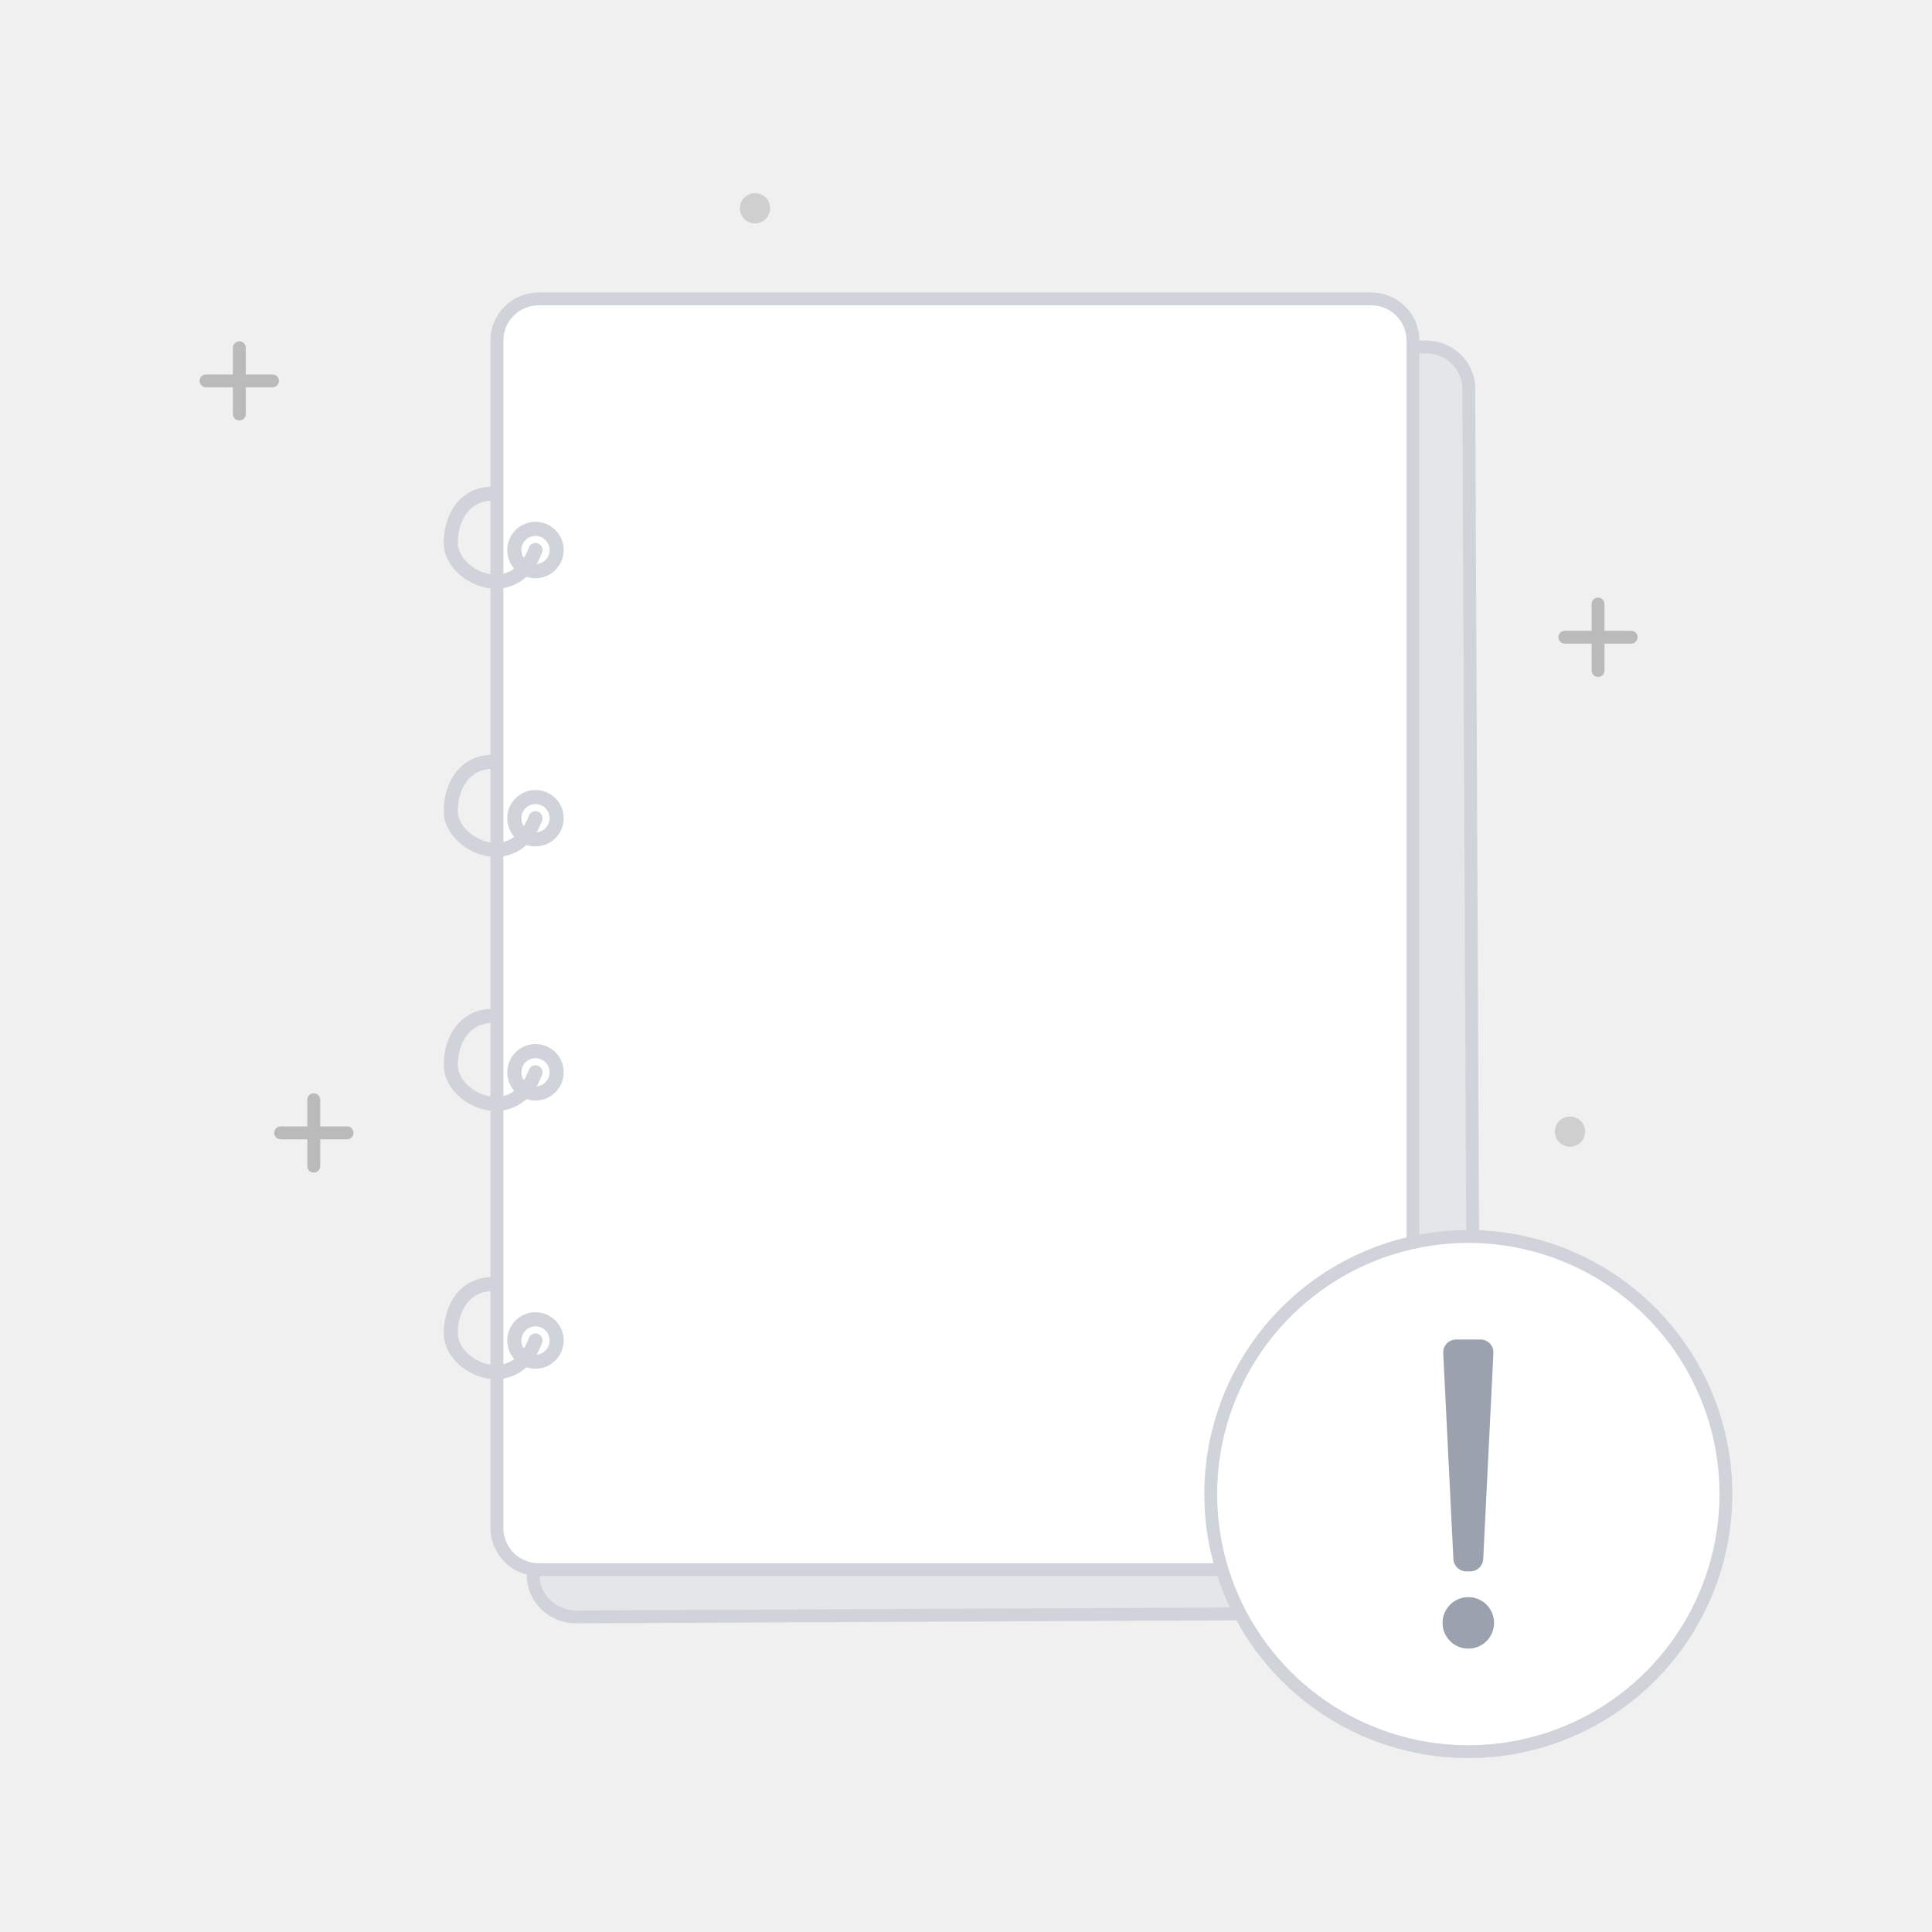
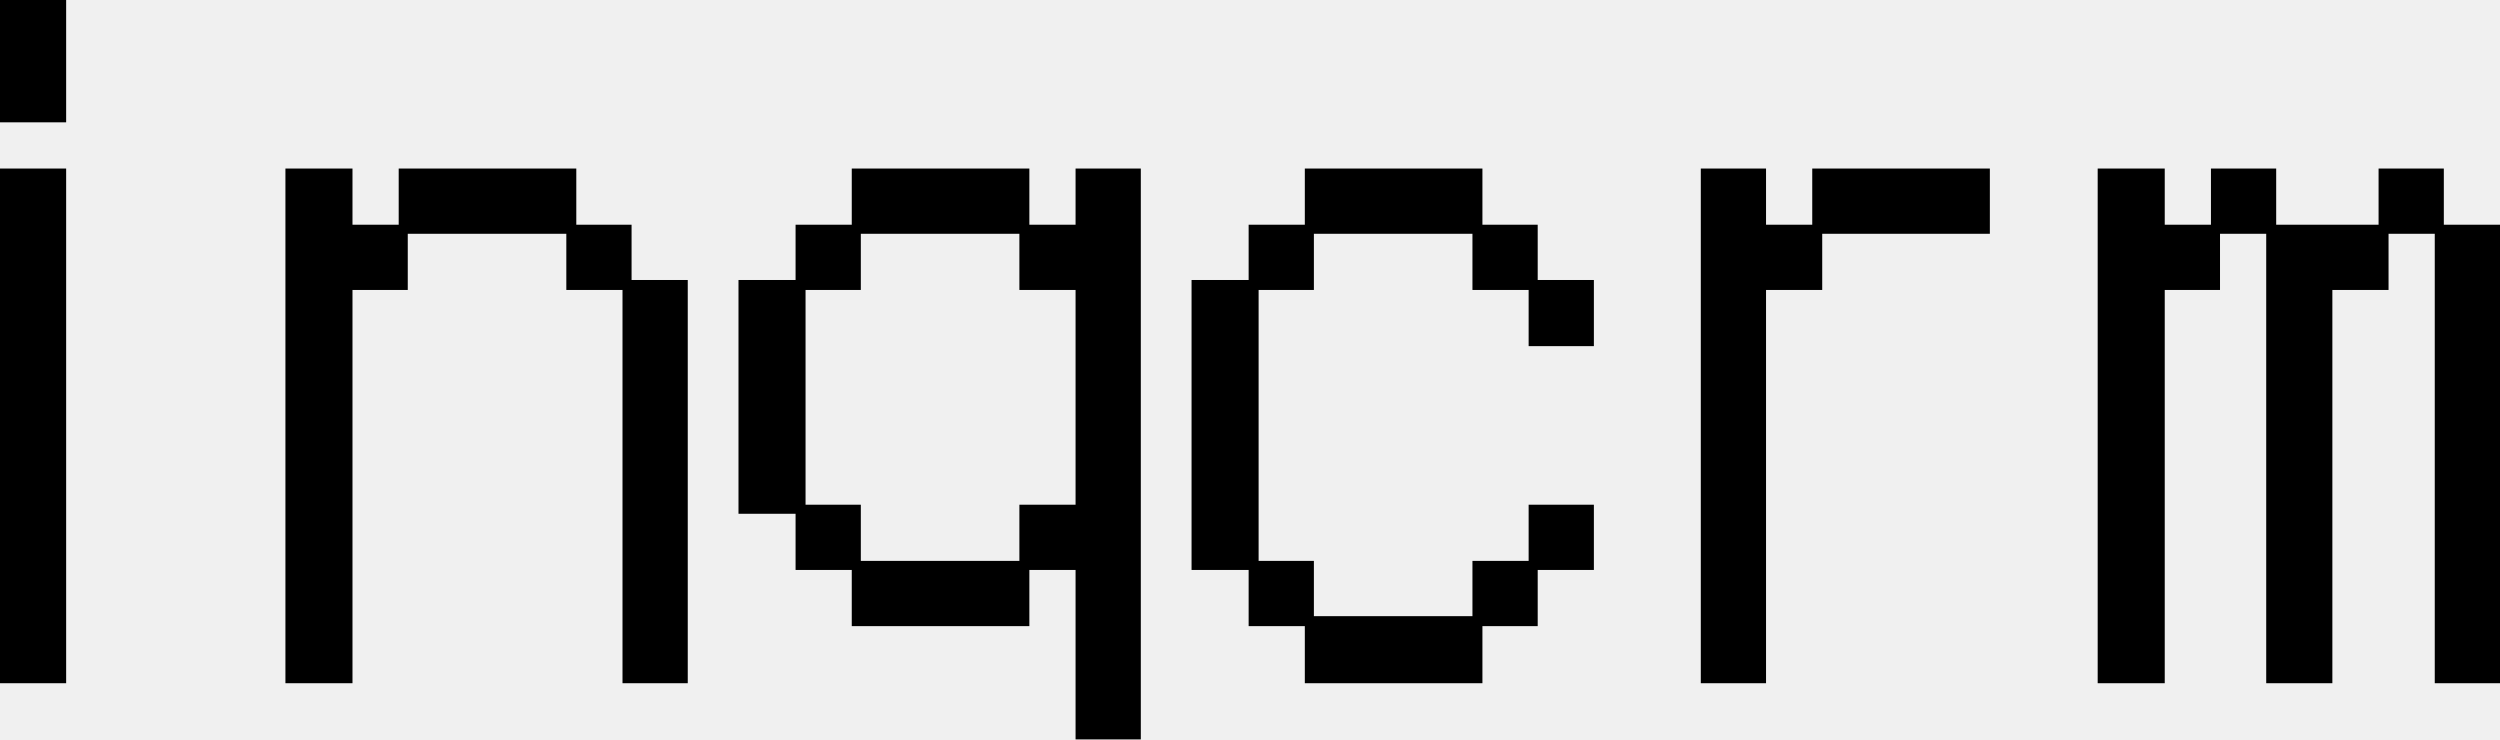
- <svg xmlns="http://www.w3.org/2000/svg" width="150" height="150" viewBox="0 0 150 150" fill="none">
-   <path d="M24.361 85.383V90.54" stroke="#BABABA" stroke-linecap="round" stroke-linejoin="round" />
-   <path d="M21.789 87.955H26.946" stroke="#BABABA" stroke-linecap="round" stroke-linejoin="round" />
-   <path d="M124.072 46.9V52.057" stroke="#BABABA" stroke-linecap="round" stroke-linejoin="round" />
-   <path d="M121.496 49.473H126.641" stroke="#BABABA" stroke-linecap="round" stroke-linejoin="round" />
-   <path d="M18.583 27V32.145" stroke="#BABABA" stroke-linecap="round" stroke-linejoin="round" />
-   <path d="M15.999 29.574H21.156" stroke="#BABABA" stroke-linecap="round" stroke-linejoin="round" />
-   <path d="M58.619 17.345C59.267 17.345 59.792 16.82 59.792 16.173C59.792 15.525 59.267 15 58.619 15C57.971 15 57.446 15.525 57.446 16.173C57.446 16.82 57.971 17.345 58.619 17.345Z" fill="#CFCFCF" />
-   <path d="M44.312 27.24L110.669 26.934C112.535 26.926 114.024 28.374 114.032 30.133L114.456 122.002C114.464 123.761 112.988 125.223 111.122 125.232L44.765 125.537C42.899 125.546 41.41 124.097 41.402 122.339L40.978 30.47C40.97 28.711 42.446 27.249 44.312 27.24Z" fill="#E4E6EA" stroke="#D0D4DA" />
-   <path d="M41.829 23.205H106.456C108.252 23.205 109.704 24.653 109.704 26.433V118.638C109.704 120.418 108.252 121.866 106.456 121.866H41.829C40.033 121.866 38.581 120.418 38.581 118.638V26.433C38.581 24.653 40.033 23.205 41.829 23.205Z" fill="white" stroke="#D0D4DA" />
-   <path d="M121.893 89.031C122.541 89.031 123.066 88.506 123.066 87.858C123.066 87.21 122.541 86.686 121.893 86.686C121.246 86.686 120.721 87.21 120.721 87.858C120.721 88.506 121.246 89.031 121.893 89.031Z" fill="#CFCFCF" />
-   <circle cx="41.574" cy="83.252" r="1.644" stroke="#D0D4DA" stroke-width="1.096" />
-   <circle cx="41.574" cy="63.526" r="1.644" stroke="#D0D4DA" stroke-width="1.096" />
-   <circle cx="41.574" cy="42.704" r="1.644" stroke="#D0D4DA" stroke-width="1.096" />
-   <circle cx="41.574" cy="104.075" r="1.644" stroke="#D0D4DA" stroke-width="1.096" />
-   <path d="M38.287 38.32C36.095 38.32 34.999 40.145 34.999 42.155C34.999 44.778 39.931 47.088 41.575 42.704" stroke="#D0D4DA" stroke-width="1.096" stroke-linecap="round" />
-   <path d="M38.287 59.143C36.095 59.143 34.999 60.968 34.999 62.978C34.999 65.6 39.931 67.91 41.575 63.526" stroke="#D0D4DA" stroke-width="1.096" stroke-linecap="round" />
-   <path d="M38.287 99.691C36.095 99.691 34.999 101.516 34.999 103.526C34.999 106.149 39.931 108.459 41.575 104.075" stroke="#D0D4DA" stroke-width="1.096" stroke-linecap="round" />
-   <path d="M38.287 78.869C36.095 78.869 34.999 80.694 34.999 82.704C34.999 85.327 39.931 87.636 41.575 83.253" stroke="#D0D4DA" stroke-width="1.096" stroke-linecap="round" />
-   <path d="M114.01 96C110.054 95.998 106.186 97.169 102.895 99.365C99.605 101.562 97.04 104.685 95.525 108.339C94.009 111.993 93.612 116.015 94.382 119.895C95.153 123.776 97.056 127.34 99.853 130.138C102.65 132.936 106.213 134.842 110.093 135.615C113.973 136.387 117.995 135.992 121.65 134.479C125.305 132.965 128.43 130.402 130.628 127.113C132.826 123.823 133.999 119.956 133.999 116C133.999 110.698 131.893 105.612 128.145 101.862C124.397 98.111 119.312 96.003 114.01 96Z" fill="white" stroke="#D0D4DA" stroke-linecap="round" stroke-linejoin="round" />
-   <path d="M112.051 105.049C112.023 104.478 112.478 104 113.05 104H114.948C115.52 104 115.975 104.478 115.947 105.049L115.157 121.049C115.131 121.582 114.691 122 114.158 122H113.84C113.307 122 112.867 121.582 112.841 121.049L112.051 105.049Z" fill="#9BA2AE" />
-   <circle cx="113.999" cy="126" r="2" fill="#9BA2AE" />
+ <svg xmlns="http://www.w3.org/2000/svg" viewBox="0 21.7 137.95 40.8" data-asc="1.16" width="137.95" height="40.8">
+   <defs />
+   <g fill="#000000">
+     <g transform="translate(0, 0)">
+       <path d="M0 21.70L3.65 21.70L3.65 28.45L0 28.45L0 21.70M0 31.00L3.65 31.00L3.65 59.40L0 59.40L0 31.00ZM15.75 31.00L19.45 31.00L19.45 34.10L22 34.10L22 31.00L31.80 31.00L31.80 34.10L34.85 34.10L34.85 37.15L37.95 37.15L37.95 59.40L34.35 59.40L34.35 37.70L31.25 37.70L31.25 34.60L22.50 34.60L22.50 37.70L19.45 37.70L19.45 59.40L15.75 59.40L15.75 31.00ZM43.90 50.05L40.75 50.05L40.75 37.15L43.90 37.15L43.90 34.10L47 34.10L47 31.00L56.80 31.00L56.80 34.10L59.35 34.10L59.35 31.00L62.95 31.00L62.95 62.50L59.35 62.50L59.35 53.15L56.80 53.15L56.80 56.25L47 56.25L47 53.15L43.90 53.15L43.90 50.05M56.25 52.65L56.25 49.55L59.35 49.55L59.35 37.70L56.25 37.70L56.25 34.60L47.50 34.60L47.50 37.70L44.45 37.70L44.45 49.55L47.50 49.55L47.50 52.65L56.25 52.65ZM68.90 53.15L65.75 53.15L65.75 37.15L68.90 37.15L68.90 34.10L72 34.10L72 31.00L81.80 31.00L81.80 34.10L84.85 34.10L84.85 37.15L87.95 37.15L87.95 40.80L84.35 40.80L84.35 37.70L81.25 37.70L81.25 34.60L72.50 34.60L72.50 37.70L69.45 37.70L69.45 52.65L72.50 52.65L72.50 55.70L81.25 55.70L81.25 52.65L84.35 52.65L84.35 49.55L87.95 49.55L87.95 53.15L84.85 53.15L84.85 56.25L81.80 56.25L81.80 59.40L72 59.40L72 56.25L68.90 56.25L68.90 53.15ZM93.85 31.00L97.45 31.00L97.45 34.10L100 34.10L100 31.00L109.80 31.00L109.80 34.60L100.55 34.60L100.55 37.70L97.45 37.70L97.45 59.40L93.85 59.40L93.85 31.00ZM115.75 31.00L119.45 31.00L119.45 34.10L122 34.10L122 31.00L125.60 31.00L125.60 34.10L131.25 34.10L131.25 31.00L134.85 31.00L134.85 34.10L137.95 34.10L137.95 59.40L134.35 59.40L134.35 34.60L131.80 34.60L131.80 37.70L128.70 37.70L128.70 59.40L125.05 59.40L125.05 34.60L122.50 34.60L122.50 37.70L119.45 37.70L119.45 59.40L115.75 59.40L115.75 31.00Z" />
+     </g>
+   </g>
</svg>
